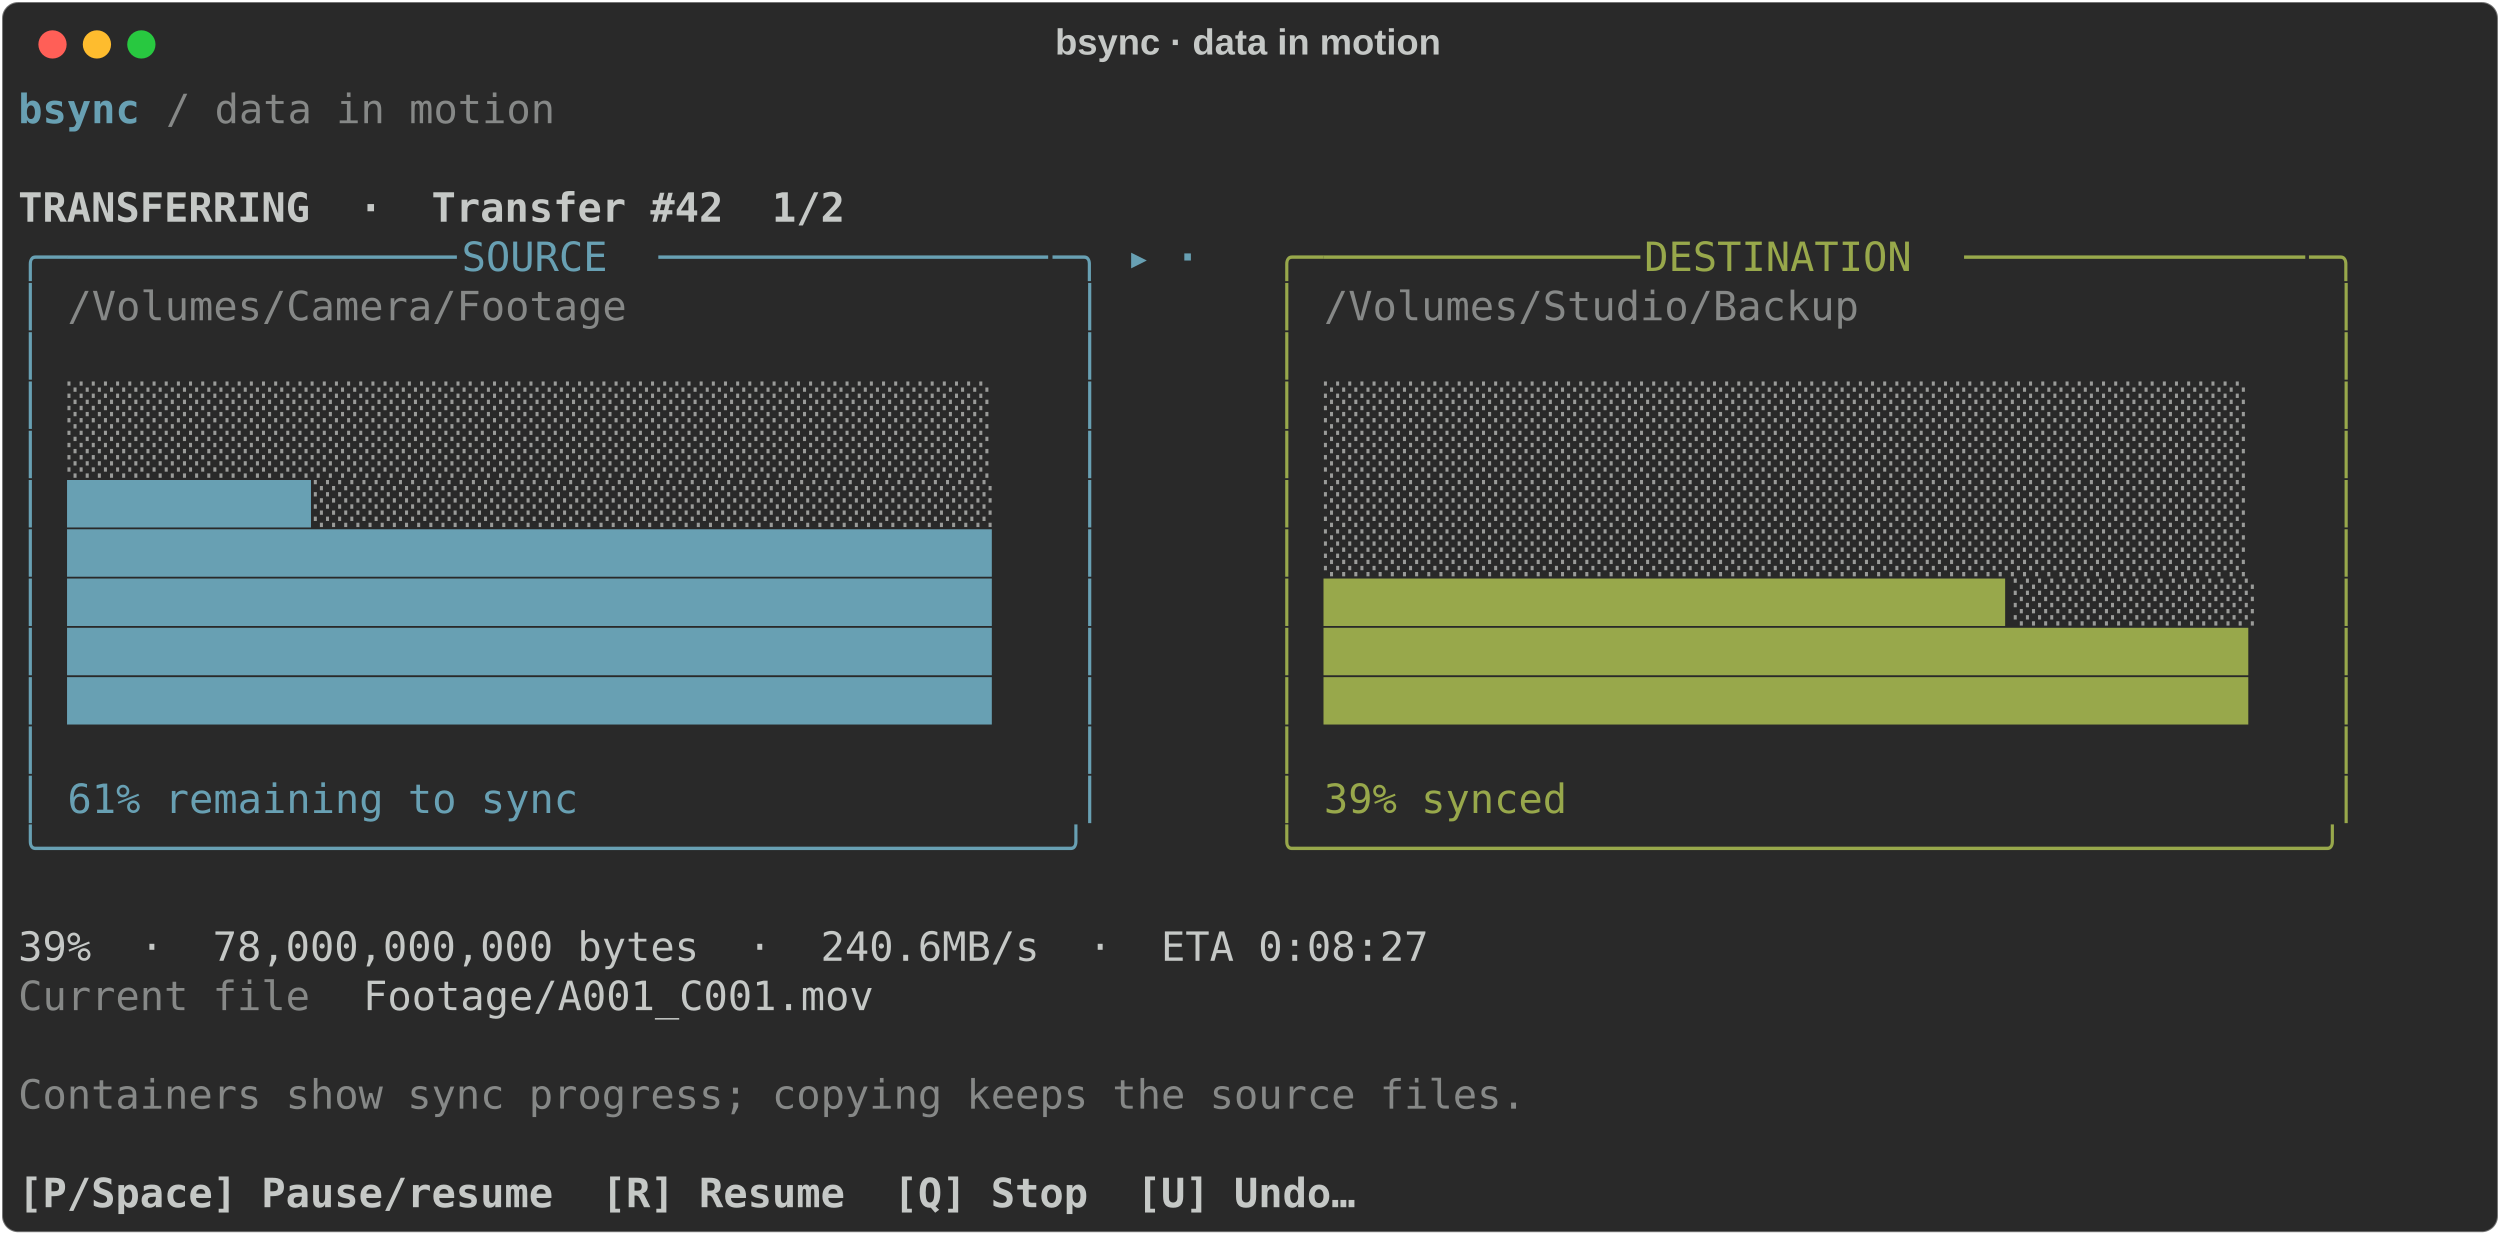
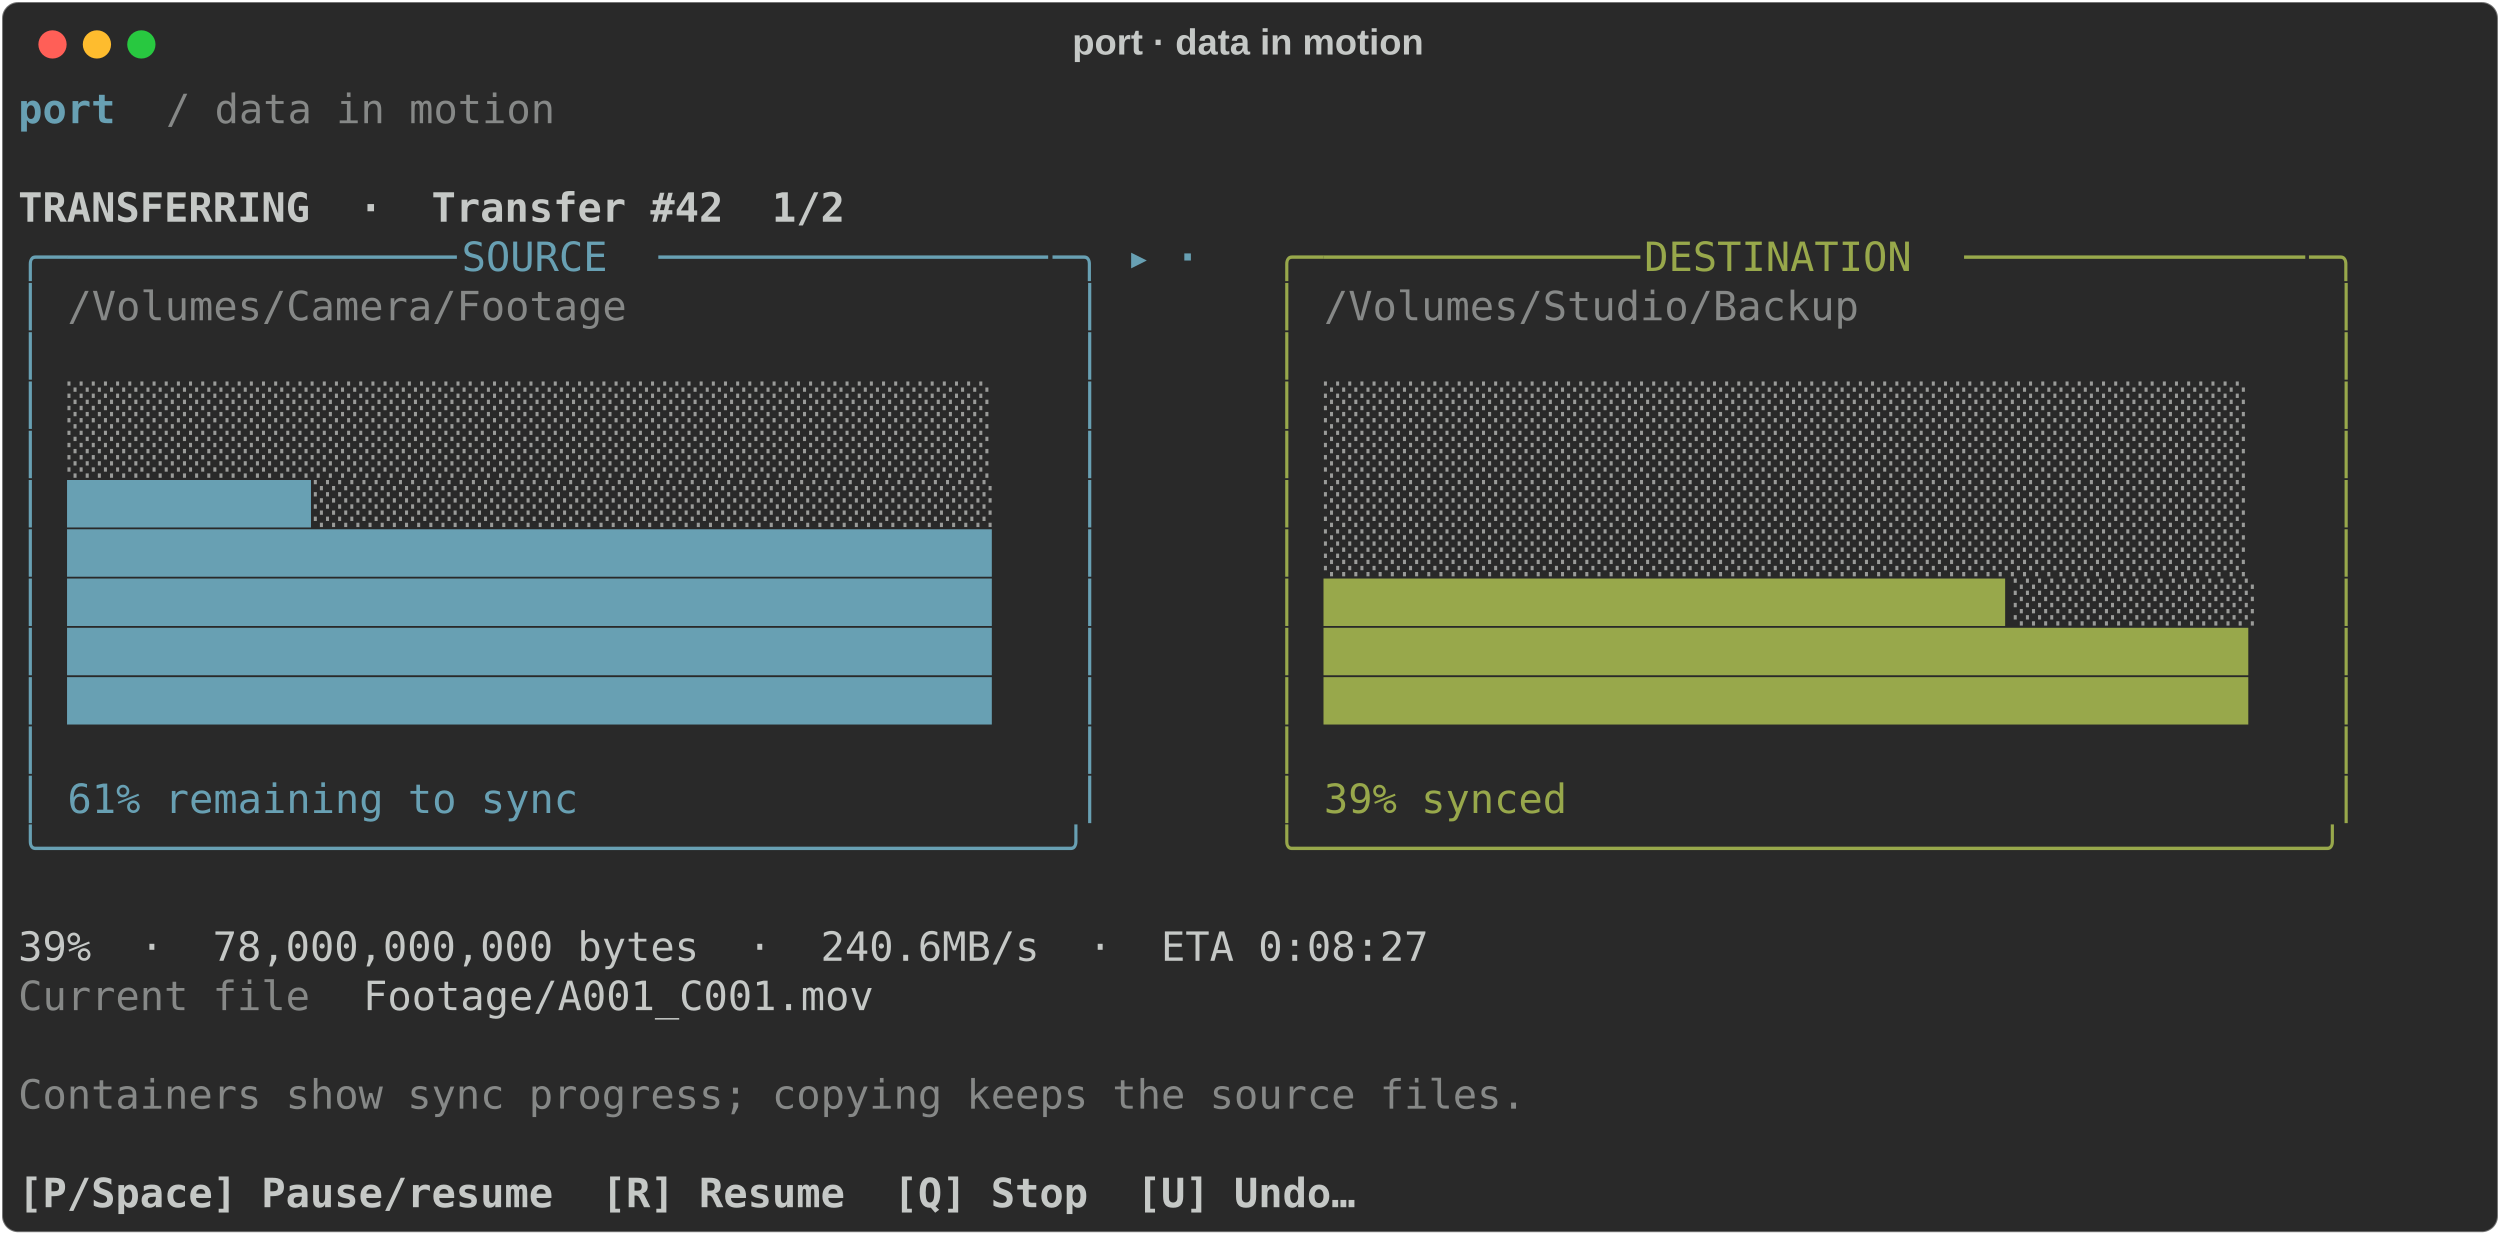
<svg xmlns="http://www.w3.org/2000/svg" class="rich-terminal" viewBox="0 0 1238 611.2">
  <style>

    @font-face {
        font-family: "Fira Code";
        src: local("FiraCode-Regular"),
                url("https://cdnjs.cloudflare.com/ajax/libs/firacode/6.2.0/woff2/FiraCode-Regular.woff2") format("woff2"),
                url("https://cdnjs.cloudflare.com/ajax/libs/firacode/6.2.0/woff/FiraCode-Regular.woff") format("woff");
        font-style: normal;
        font-weight: 400;
    }
    @font-face {
        font-family: "Fira Code";
        src: local("FiraCode-Bold"),
                url("https://cdnjs.cloudflare.com/ajax/libs/firacode/6.2.0/woff2/FiraCode-Bold.woff2") format("woff2"),
                url("https://cdnjs.cloudflare.com/ajax/libs/firacode/6.2.0/woff/FiraCode-Bold.woff") format("woff");
        font-style: bold;
        font-weight: 700;
    }

    .terminal-1119816031-matrix {
        font-family: Fira Code, monospace;
        font-size: 20px;
        line-height: 24.4px;
        font-variant-east-asian: full-width;
    }

    .terminal-1119816031-title {
        font-size: 18px;
        font-weight: bold;
        font-family: arial;
    }

    .terminal-1119816031-r1 { fill: #68a0b3;font-weight: bold }
.terminal-1119816031-r2 { fill: #868887 }
.terminal-1119816031-r3 { fill: #c5c8c6 }
.terminal-1119816031-r4 { fill: #c5c8c6;font-weight: bold }
.terminal-1119816031-r5 { fill: #68a0b3 }
.terminal-1119816031-r6 { fill: #98a84b }
.terminal-1119816031-r7 { fill: #9a9b99 }
    </style>
  <defs>
    <clipPath id="terminal-1119816031-clip-terminal">
      <rect x="0" y="0" width="1219.0" height="560.2" />
    </clipPath>
    <clipPath id="terminal-1119816031-line-0">
      <rect x="0" y="1.5" width="1220" height="24.65" />
    </clipPath>
    <clipPath id="terminal-1119816031-line-1">
      <rect x="0" y="25.9" width="1220" height="24.65" />
    </clipPath>
    <clipPath id="terminal-1119816031-line-2">
      <rect x="0" y="50.3" width="1220" height="24.65" />
    </clipPath>
    <clipPath id="terminal-1119816031-line-3">
      <rect x="0" y="74.7" width="1220" height="24.65" />
    </clipPath>
    <clipPath id="terminal-1119816031-line-4">
      <rect x="0" y="99.1" width="1220" height="24.65" />
    </clipPath>
    <clipPath id="terminal-1119816031-line-5">
      <rect x="0" y="123.5" width="1220" height="24.65" />
    </clipPath>
    <clipPath id="terminal-1119816031-line-6">
      <rect x="0" y="147.9" width="1220" height="24.65" />
    </clipPath>
    <clipPath id="terminal-1119816031-line-7">
      <rect x="0" y="172.3" width="1220" height="24.65" />
    </clipPath>
    <clipPath id="terminal-1119816031-line-8">
      <rect x="0" y="196.7" width="1220" height="24.65" />
    </clipPath>
    <clipPath id="terminal-1119816031-line-9">
      <rect x="0" y="221.1" width="1220" height="24.65" />
    </clipPath>
    <clipPath id="terminal-1119816031-line-10">
      <rect x="0" y="245.5" width="1220" height="24.65" />
    </clipPath>
    <clipPath id="terminal-1119816031-line-11">
      <rect x="0" y="269.9" width="1220" height="24.65" />
    </clipPath>
    <clipPath id="terminal-1119816031-line-12">
      <rect x="0" y="294.3" width="1220" height="24.65" />
    </clipPath>
    <clipPath id="terminal-1119816031-line-13">
      <rect x="0" y="318.7" width="1220" height="24.65" />
    </clipPath>
    <clipPath id="terminal-1119816031-line-14">
      <rect x="0" y="343.1" width="1220" height="24.65" />
    </clipPath>
    <clipPath id="terminal-1119816031-line-15">
      <rect x="0" y="367.5" width="1220" height="24.65" />
    </clipPath>
    <clipPath id="terminal-1119816031-line-16">
      <rect x="0" y="391.9" width="1220" height="24.65" />
    </clipPath>
    <clipPath id="terminal-1119816031-line-17">
      <rect x="0" y="416.3" width="1220" height="24.65" />
    </clipPath>
    <clipPath id="terminal-1119816031-line-18">
      <rect x="0" y="440.7" width="1220" height="24.65" />
    </clipPath>
    <clipPath id="terminal-1119816031-line-19">
      <rect x="0" y="465.1" width="1220" height="24.65" />
    </clipPath>
    <clipPath id="terminal-1119816031-line-20">
      <rect x="0" y="489.5" width="1220" height="24.65" />
    </clipPath>
    <clipPath id="terminal-1119816031-line-21">
      <rect x="0" y="513.9" width="1220" height="24.65" />
    </clipPath>
  </defs>
  <rect fill="#292929" stroke="rgba(255,255,255,0.35)" stroke-width="1" x="1" y="1" width="1236" height="609.2" rx="8" />
-   <text class="terminal-1119816031-title" fill="#c5c8c6" text-anchor="middle" x="618" y="27">bsync · data in motion</text>
+   <text class="terminal-1119816031-title" fill="#c5c8c6" text-anchor="middle" x="618" y="27">port · data in motion</text>
  <g transform="translate(26,22)">
    <circle cx="0" cy="0" r="7" fill="#ff5f57" />
    <circle cx="22" cy="0" r="7" fill="#febc2e" />
    <circle cx="44" cy="0" r="7" fill="#28c840" />
  </g>
  <g transform="translate(9, 41)" clip-path="url(#terminal-1119816031-clip-terminal)">
    <g class="terminal-1119816031-matrix">
-       <text class="terminal-1119816031-r1" x="0" y="20" textLength="73.2" clip-path="url(#terminal-1119816031-line-0)">bsync </text>
+       <text class="terminal-1119816031-r1" x="0" y="20" textLength="73.2" clip-path="url(#terminal-1119816031-line-0)">port </text>
      <text class="terminal-1119816031-r2" x="73.2" y="20" textLength="195.2" clip-path="url(#terminal-1119816031-line-0)">/ data in motion</text>
      <text class="terminal-1119816031-r3" x="1220" y="20" textLength="12.2" clip-path="url(#terminal-1119816031-line-0)">
</text>
      <text class="terminal-1119816031-r3" x="1220" y="44.4" textLength="12.2" clip-path="url(#terminal-1119816031-line-1)">
</text>
      <text class="terminal-1119816031-r4" x="0" y="68.8" textLength="414.8" clip-path="url(#terminal-1119816031-line-2)">TRANSFERRING  ·  Transfer #42  1/2</text>
      <text class="terminal-1119816031-r3" x="1220" y="68.8" textLength="12.2" clip-path="url(#terminal-1119816031-line-2)">
</text>
      <text class="terminal-1119816031-r5" x="0" y="93.2" textLength="24.4" clip-path="url(#terminal-1119816031-line-3)">╭─</text>
      <text class="terminal-1119816031-r5" x="24.4" y="93.2" textLength="195.2" clip-path="url(#terminal-1119816031-line-3)">────────────────</text>
      <text class="terminal-1119816031-r5" x="219.6" y="93.2" textLength="97.6" clip-path="url(#terminal-1119816031-line-3)"> SOURCE </text>
      <text class="terminal-1119816031-r5" x="317.2" y="93.2" textLength="195.2" clip-path="url(#terminal-1119816031-line-3)">────────────────</text>
      <text class="terminal-1119816031-r5" x="512.4" y="93.2" textLength="24.4" clip-path="url(#terminal-1119816031-line-3)">─╮</text>
      <text class="terminal-1119816031-r1" x="549" y="93.2" textLength="61" clip-path="url(#terminal-1119816031-line-3)"> ▸ · </text>
      <text class="terminal-1119816031-r6" x="622.2" y="93.2" textLength="24.4" clip-path="url(#terminal-1119816031-line-3)">╭─</text>
      <text class="terminal-1119816031-r6" x="646.6" y="93.2" textLength="158.6" clip-path="url(#terminal-1119816031-line-3)">─────────────</text>
      <text class="terminal-1119816031-r6" x="805.2" y="93.2" textLength="158.6" clip-path="url(#terminal-1119816031-line-3)"> DESTINATION </text>
      <text class="terminal-1119816031-r6" x="963.8" y="93.2" textLength="170.8" clip-path="url(#terminal-1119816031-line-3)">──────────────</text>
      <text class="terminal-1119816031-r6" x="1134.6" y="93.2" textLength="24.4" clip-path="url(#terminal-1119816031-line-3)">─╮</text>
      <text class="terminal-1119816031-r3" x="1220" y="93.2" textLength="12.2" clip-path="url(#terminal-1119816031-line-3)">
</text>
      <text class="terminal-1119816031-r5" x="0" y="117.6" textLength="12.2" clip-path="url(#terminal-1119816031-line-4)">│</text>
      <text class="terminal-1119816031-r2" x="24.4" y="117.6" textLength="488" clip-path="url(#terminal-1119816031-line-4)">/Volumes/Camera/Footage                 </text>
      <text class="terminal-1119816031-r5" x="524.6" y="117.6" textLength="12.2" clip-path="url(#terminal-1119816031-line-4)">│</text>
      <text class="terminal-1119816031-r6" x="622.2" y="117.6" textLength="12.2" clip-path="url(#terminal-1119816031-line-4)">│</text>
      <text class="terminal-1119816031-r2" x="646.6" y="117.6" textLength="488" clip-path="url(#terminal-1119816031-line-4)">/Volumes/Studio/Backup                  </text>
      <text class="terminal-1119816031-r6" x="1146.8" y="117.6" textLength="12.2" clip-path="url(#terminal-1119816031-line-4)">│</text>
      <text class="terminal-1119816031-r3" x="1220" y="117.6" textLength="12.2" clip-path="url(#terminal-1119816031-line-4)">
</text>
      <text class="terminal-1119816031-r5" x="0" y="142" textLength="12.2" clip-path="url(#terminal-1119816031-line-5)">│</text>
      <text class="terminal-1119816031-r5" x="524.6" y="142" textLength="12.2" clip-path="url(#terminal-1119816031-line-5)">│</text>
      <text class="terminal-1119816031-r6" x="622.2" y="142" textLength="12.2" clip-path="url(#terminal-1119816031-line-5)">│</text>
      <text class="terminal-1119816031-r6" x="1146.8" y="142" textLength="12.2" clip-path="url(#terminal-1119816031-line-5)">│</text>
      <text class="terminal-1119816031-r3" x="1220" y="142" textLength="12.2" clip-path="url(#terminal-1119816031-line-5)">
</text>
      <text class="terminal-1119816031-r5" x="0" y="166.4" textLength="12.2" clip-path="url(#terminal-1119816031-line-6)">│</text>
      <text class="terminal-1119816031-r7" x="24.4" y="166.4" textLength="463.6" clip-path="url(#terminal-1119816031-line-6)">░░░░░░░░░░░░░░░░░░░░░░░░░░░░░░░░░░░░░░</text>
      <text class="terminal-1119816031-r5" x="524.6" y="166.4" textLength="12.2" clip-path="url(#terminal-1119816031-line-6)">│</text>
      <text class="terminal-1119816031-r6" x="622.2" y="166.4" textLength="12.2" clip-path="url(#terminal-1119816031-line-6)">│</text>
      <text class="terminal-1119816031-r7" x="646.6" y="166.4" textLength="463.6" clip-path="url(#terminal-1119816031-line-6)">░░░░░░░░░░░░░░░░░░░░░░░░░░░░░░░░░░░░░░</text>
      <text class="terminal-1119816031-r6" x="1146.8" y="166.4" textLength="12.2" clip-path="url(#terminal-1119816031-line-6)">│</text>
      <text class="terminal-1119816031-r3" x="1220" y="166.4" textLength="12.2" clip-path="url(#terminal-1119816031-line-6)">
</text>
      <text class="terminal-1119816031-r5" x="0" y="190.8" textLength="12.2" clip-path="url(#terminal-1119816031-line-7)">│</text>
      <text class="terminal-1119816031-r7" x="24.4" y="190.8" textLength="463.6" clip-path="url(#terminal-1119816031-line-7)">░░░░░░░░░░░░░░░░░░░░░░░░░░░░░░░░░░░░░░</text>
      <text class="terminal-1119816031-r5" x="524.6" y="190.8" textLength="12.2" clip-path="url(#terminal-1119816031-line-7)">│</text>
      <text class="terminal-1119816031-r6" x="622.2" y="190.8" textLength="12.2" clip-path="url(#terminal-1119816031-line-7)">│</text>
      <text class="terminal-1119816031-r7" x="646.6" y="190.8" textLength="463.6" clip-path="url(#terminal-1119816031-line-7)">░░░░░░░░░░░░░░░░░░░░░░░░░░░░░░░░░░░░░░</text>
      <text class="terminal-1119816031-r6" x="1146.8" y="190.8" textLength="12.2" clip-path="url(#terminal-1119816031-line-7)">│</text>
      <text class="terminal-1119816031-r3" x="1220" y="190.8" textLength="12.2" clip-path="url(#terminal-1119816031-line-7)">
</text>
      <text class="terminal-1119816031-r5" x="0" y="215.2" textLength="12.2" clip-path="url(#terminal-1119816031-line-8)">│</text>
      <text class="terminal-1119816031-r5" x="24.4" y="215.2" textLength="122" clip-path="url(#terminal-1119816031-line-8)">██████████</text>
      <text class="terminal-1119816031-r7" x="146.4" y="215.2" textLength="341.6" clip-path="url(#terminal-1119816031-line-8)">░░░░░░░░░░░░░░░░░░░░░░░░░░░░</text>
      <text class="terminal-1119816031-r5" x="524.6" y="215.2" textLength="12.2" clip-path="url(#terminal-1119816031-line-8)">│</text>
      <text class="terminal-1119816031-r6" x="622.2" y="215.2" textLength="12.2" clip-path="url(#terminal-1119816031-line-8)">│</text>
      <text class="terminal-1119816031-r7" x="646.6" y="215.2" textLength="463.6" clip-path="url(#terminal-1119816031-line-8)">░░░░░░░░░░░░░░░░░░░░░░░░░░░░░░░░░░░░░░</text>
      <text class="terminal-1119816031-r6" x="1146.8" y="215.2" textLength="12.2" clip-path="url(#terminal-1119816031-line-8)">│</text>
      <text class="terminal-1119816031-r3" x="1220" y="215.2" textLength="12.2" clip-path="url(#terminal-1119816031-line-8)">
</text>
      <text class="terminal-1119816031-r5" x="0" y="239.6" textLength="12.2" clip-path="url(#terminal-1119816031-line-9)">│</text>
      <text class="terminal-1119816031-r5" x="24.4" y="239.6" textLength="463.6" clip-path="url(#terminal-1119816031-line-9)">██████████████████████████████████████</text>
      <text class="terminal-1119816031-r5" x="524.6" y="239.6" textLength="12.2" clip-path="url(#terminal-1119816031-line-9)">│</text>
      <text class="terminal-1119816031-r6" x="622.2" y="239.6" textLength="12.2" clip-path="url(#terminal-1119816031-line-9)">│</text>
      <text class="terminal-1119816031-r7" x="646.6" y="239.6" textLength="463.6" clip-path="url(#terminal-1119816031-line-9)">░░░░░░░░░░░░░░░░░░░░░░░░░░░░░░░░░░░░░░</text>
      <text class="terminal-1119816031-r6" x="1146.8" y="239.6" textLength="12.2" clip-path="url(#terminal-1119816031-line-9)">│</text>
      <text class="terminal-1119816031-r3" x="1220" y="239.6" textLength="12.2" clip-path="url(#terminal-1119816031-line-9)">
</text>
      <text class="terminal-1119816031-r5" x="0" y="264" textLength="12.2" clip-path="url(#terminal-1119816031-line-10)">│</text>
      <text class="terminal-1119816031-r5" x="24.4" y="264" textLength="463.6" clip-path="url(#terminal-1119816031-line-10)">██████████████████████████████████████</text>
      <text class="terminal-1119816031-r5" x="524.6" y="264" textLength="12.2" clip-path="url(#terminal-1119816031-line-10)">│</text>
      <text class="terminal-1119816031-r6" x="622.2" y="264" textLength="12.2" clip-path="url(#terminal-1119816031-line-10)">│</text>
      <text class="terminal-1119816031-r6" x="646.6" y="264" textLength="341.6" clip-path="url(#terminal-1119816031-line-10)">████████████████████████████</text>
      <text class="terminal-1119816031-r7" x="988.2" y="264" textLength="122" clip-path="url(#terminal-1119816031-line-10)">░░░░░░░░░░</text>
      <text class="terminal-1119816031-r6" x="1146.8" y="264" textLength="12.2" clip-path="url(#terminal-1119816031-line-10)">│</text>
      <text class="terminal-1119816031-r3" x="1220" y="264" textLength="12.2" clip-path="url(#terminal-1119816031-line-10)">
</text>
      <text class="terminal-1119816031-r5" x="0" y="288.4" textLength="12.2" clip-path="url(#terminal-1119816031-line-11)">│</text>
      <text class="terminal-1119816031-r5" x="24.4" y="288.4" textLength="463.6" clip-path="url(#terminal-1119816031-line-11)">██████████████████████████████████████</text>
      <text class="terminal-1119816031-r5" x="524.6" y="288.4" textLength="12.2" clip-path="url(#terminal-1119816031-line-11)">│</text>
      <text class="terminal-1119816031-r6" x="622.2" y="288.4" textLength="12.2" clip-path="url(#terminal-1119816031-line-11)">│</text>
      <text class="terminal-1119816031-r6" x="646.6" y="288.4" textLength="463.6" clip-path="url(#terminal-1119816031-line-11)">██████████████████████████████████████</text>
      <text class="terminal-1119816031-r6" x="1146.8" y="288.4" textLength="12.2" clip-path="url(#terminal-1119816031-line-11)">│</text>
      <text class="terminal-1119816031-r3" x="1220" y="288.4" textLength="12.2" clip-path="url(#terminal-1119816031-line-11)">
</text>
      <text class="terminal-1119816031-r5" x="0" y="312.8" textLength="12.2" clip-path="url(#terminal-1119816031-line-12)">│</text>
      <text class="terminal-1119816031-r5" x="24.4" y="312.8" textLength="463.6" clip-path="url(#terminal-1119816031-line-12)">██████████████████████████████████████</text>
      <text class="terminal-1119816031-r5" x="524.6" y="312.8" textLength="12.2" clip-path="url(#terminal-1119816031-line-12)">│</text>
      <text class="terminal-1119816031-r6" x="622.2" y="312.8" textLength="12.2" clip-path="url(#terminal-1119816031-line-12)">│</text>
      <text class="terminal-1119816031-r6" x="646.6" y="312.8" textLength="463.6" clip-path="url(#terminal-1119816031-line-12)">██████████████████████████████████████</text>
      <text class="terminal-1119816031-r6" x="1146.8" y="312.8" textLength="12.2" clip-path="url(#terminal-1119816031-line-12)">│</text>
      <text class="terminal-1119816031-r3" x="1220" y="312.8" textLength="12.2" clip-path="url(#terminal-1119816031-line-12)">
</text>
      <text class="terminal-1119816031-r5" x="0" y="337.2" textLength="12.2" clip-path="url(#terminal-1119816031-line-13)">│</text>
      <text class="terminal-1119816031-r5" x="524.6" y="337.2" textLength="12.2" clip-path="url(#terminal-1119816031-line-13)">│</text>
      <text class="terminal-1119816031-r6" x="622.2" y="337.2" textLength="12.2" clip-path="url(#terminal-1119816031-line-13)">│</text>
      <text class="terminal-1119816031-r6" x="1146.8" y="337.2" textLength="12.2" clip-path="url(#terminal-1119816031-line-13)">│</text>
      <text class="terminal-1119816031-r3" x="1220" y="337.2" textLength="12.2" clip-path="url(#terminal-1119816031-line-13)">
</text>
      <text class="terminal-1119816031-r5" x="0" y="361.6" textLength="12.2" clip-path="url(#terminal-1119816031-line-14)">│</text>
      <text class="terminal-1119816031-r5" x="24.4" y="361.6" textLength="488" clip-path="url(#terminal-1119816031-line-14)">61% remaining to sync                   </text>
      <text class="terminal-1119816031-r5" x="524.6" y="361.6" textLength="12.2" clip-path="url(#terminal-1119816031-line-14)">│</text>
      <text class="terminal-1119816031-r6" x="622.2" y="361.6" textLength="12.2" clip-path="url(#terminal-1119816031-line-14)">│</text>
      <text class="terminal-1119816031-r6" x="646.6" y="361.6" textLength="488" clip-path="url(#terminal-1119816031-line-14)">39% synced                              </text>
      <text class="terminal-1119816031-r6" x="1146.8" y="361.6" textLength="12.2" clip-path="url(#terminal-1119816031-line-14)">│</text>
      <text class="terminal-1119816031-r3" x="1220" y="361.6" textLength="12.2" clip-path="url(#terminal-1119816031-line-14)">
</text>
      <text class="terminal-1119816031-r5" x="0" y="386" textLength="536.8" clip-path="url(#terminal-1119816031-line-15)">╰──────────────────────────────────────────╯</text>
      <text class="terminal-1119816031-r6" x="622.2" y="386" textLength="536.8" clip-path="url(#terminal-1119816031-line-15)">╰──────────────────────────────────────────╯</text>
      <text class="terminal-1119816031-r3" x="1220" y="386" textLength="12.2" clip-path="url(#terminal-1119816031-line-15)">
</text>
      <text class="terminal-1119816031-r3" x="1220" y="410.4" textLength="12.2" clip-path="url(#terminal-1119816031-line-16)">
</text>
      <text class="terminal-1119816031-r3" x="0" y="434.8" textLength="707.6" clip-path="url(#terminal-1119816031-line-17)">39%  ·  78,000,000,000 bytes  ·  240.6MB/s  ·  ETA 0:08:27</text>
      <text class="terminal-1119816031-r3" x="1220" y="434.8" textLength="12.2" clip-path="url(#terminal-1119816031-line-17)">
</text>
      <text class="terminal-1119816031-r2" x="0" y="459.2" textLength="170.8" clip-path="url(#terminal-1119816031-line-18)">Current file  </text>
      <text class="terminal-1119816031-r3" x="170.8" y="459.2" textLength="256.2" clip-path="url(#terminal-1119816031-line-18)">Footage/A001_C001.mov</text>
      <text class="terminal-1119816031-r3" x="1220" y="459.2" textLength="12.2" clip-path="url(#terminal-1119816031-line-18)">
</text>
      <text class="terminal-1119816031-r3" x="1220" y="483.6" textLength="12.2" clip-path="url(#terminal-1119816031-line-19)">
</text>
      <text class="terminal-1119816031-r2" x="0" y="508" textLength="756.4" clip-path="url(#terminal-1119816031-line-20)">Containers show sync progress; copying keeps the source files.</text>
      <text class="terminal-1119816031-r3" x="1220" y="508" textLength="12.2" clip-path="url(#terminal-1119816031-line-20)">
</text>
      <text class="terminal-1119816031-r3" x="1220" y="532.4" textLength="12.2" clip-path="url(#terminal-1119816031-line-21)">
</text>
      <text class="terminal-1119816031-r4" x="0" y="556.8" textLength="671" clip-path="url(#terminal-1119816031-line-22)">[P/Space] Pause/resume  [R] Resume  [Q] Stop  [U] Undo…</text>
      <text class="terminal-1119816031-r3" x="1220" y="556.8" textLength="12.2" clip-path="url(#terminal-1119816031-line-22)">
</text>
    </g>
  </g>
</svg>
